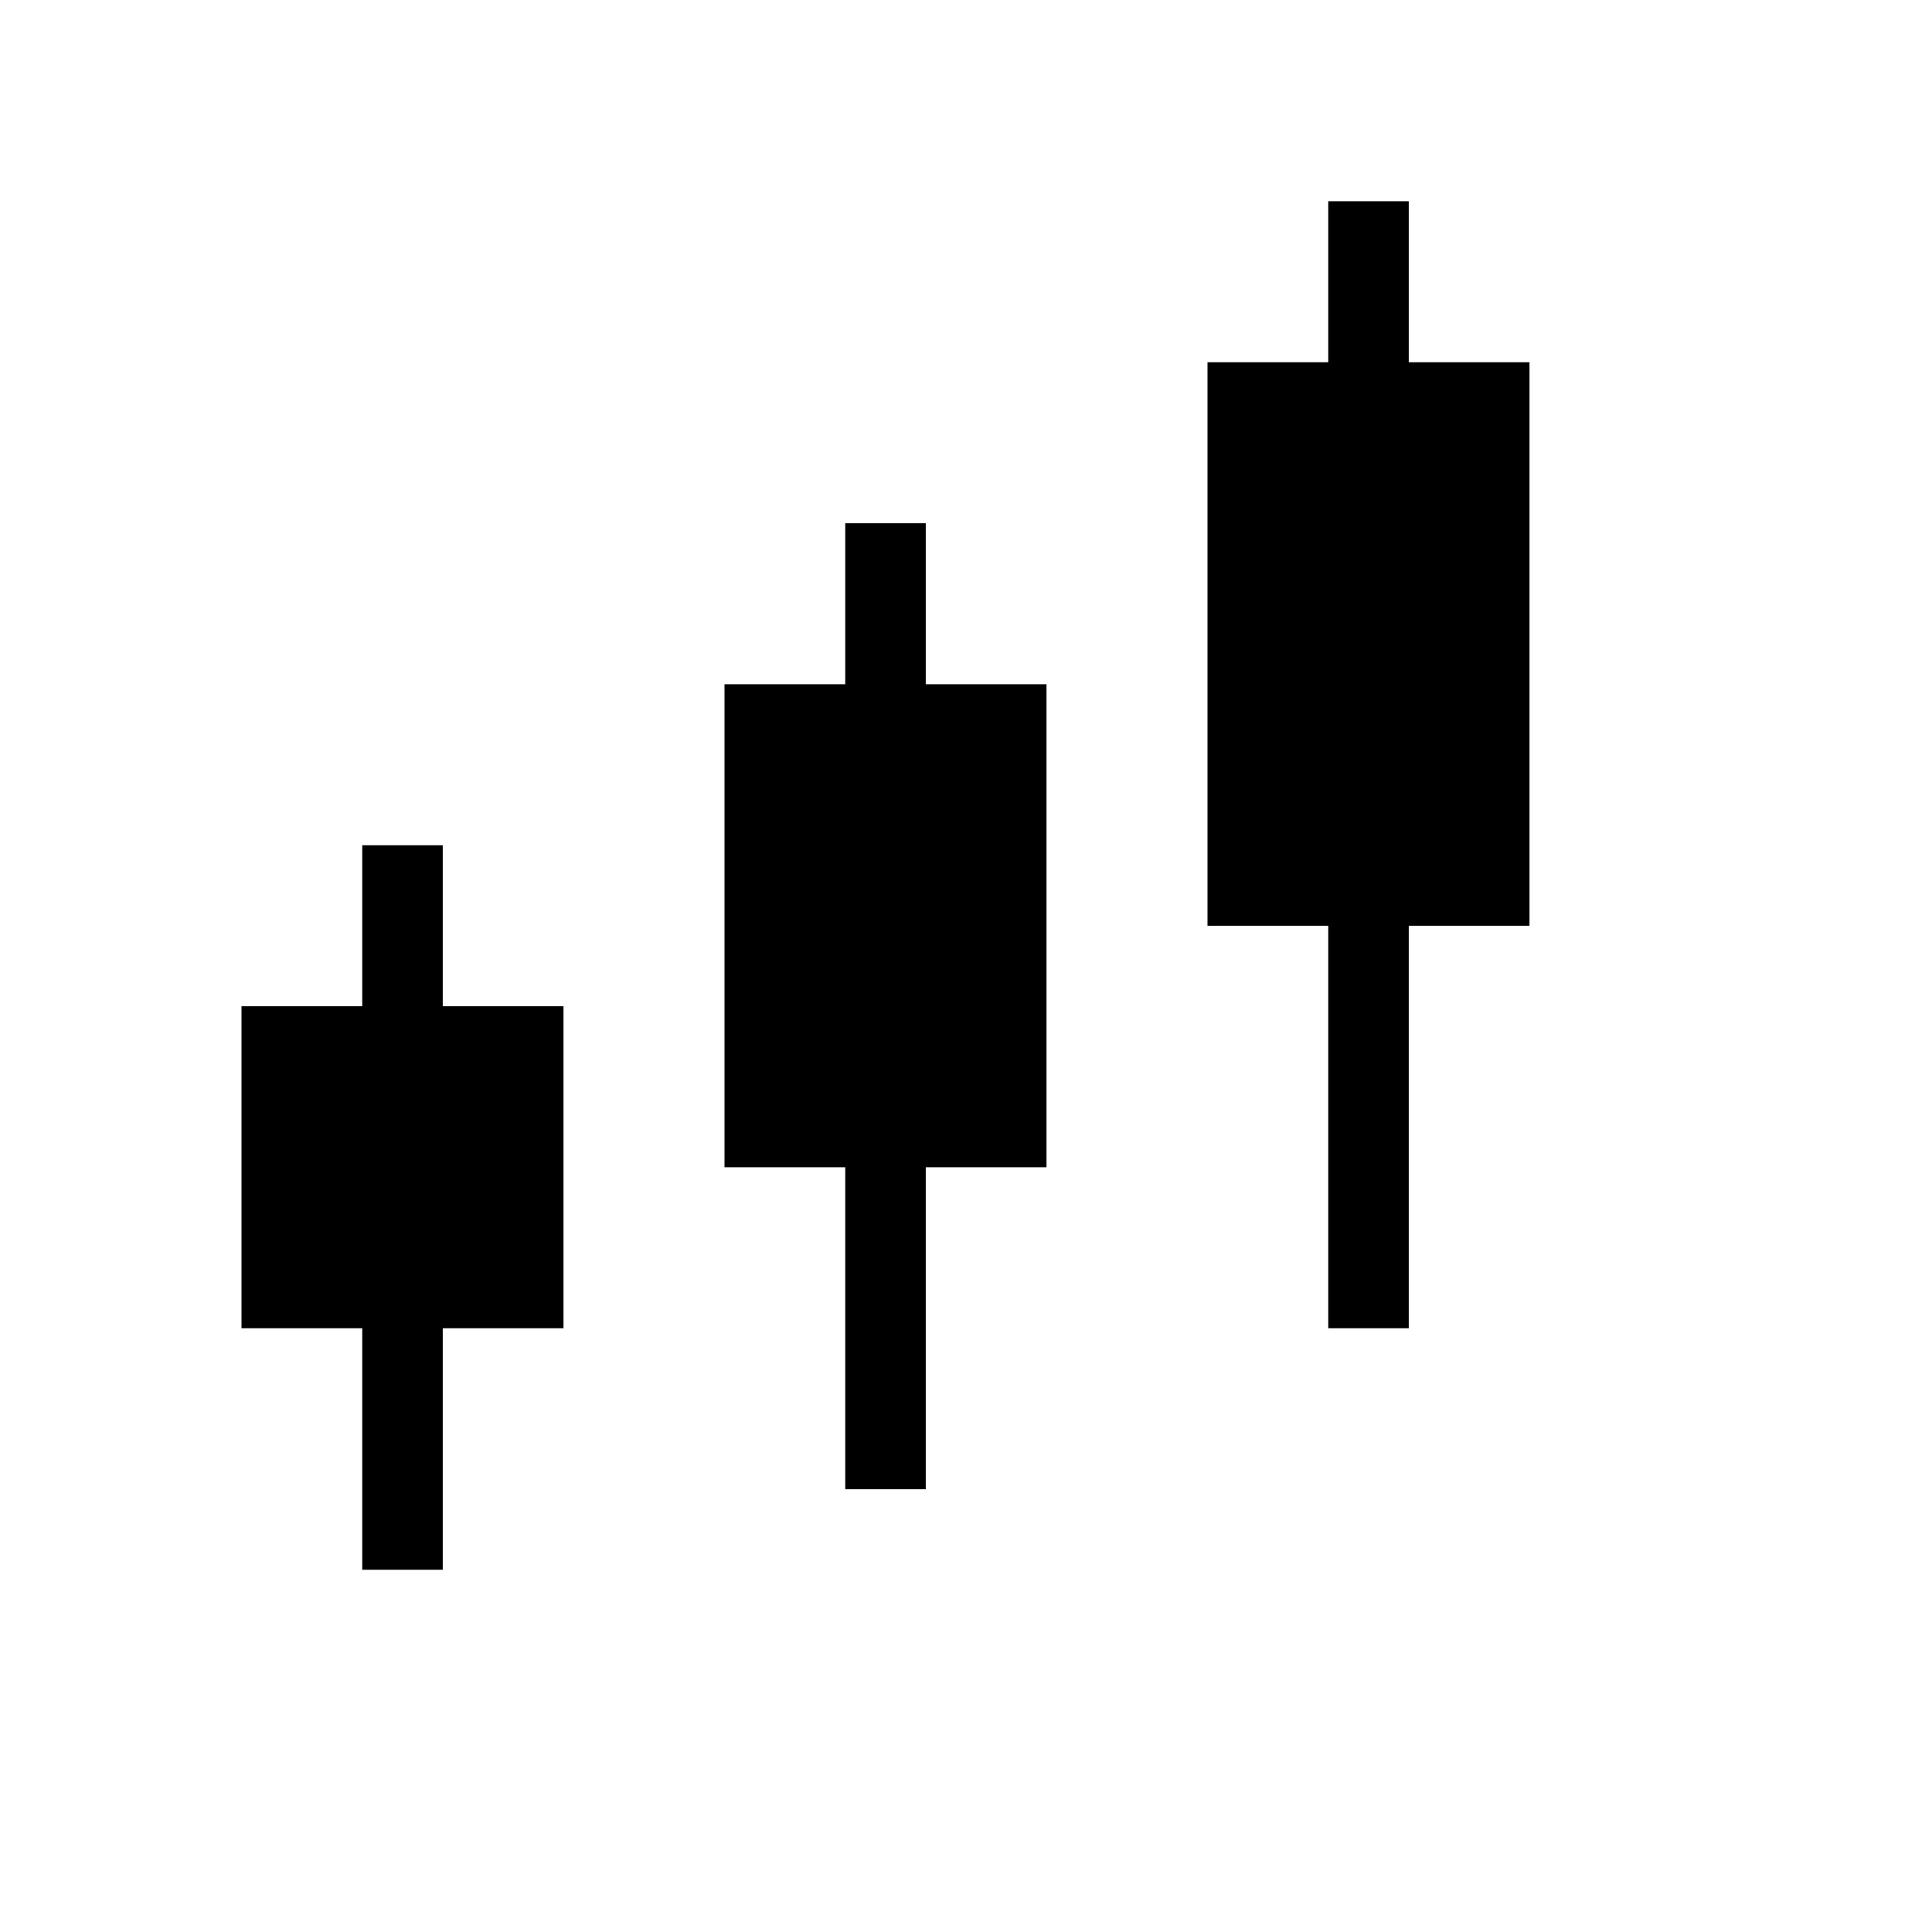
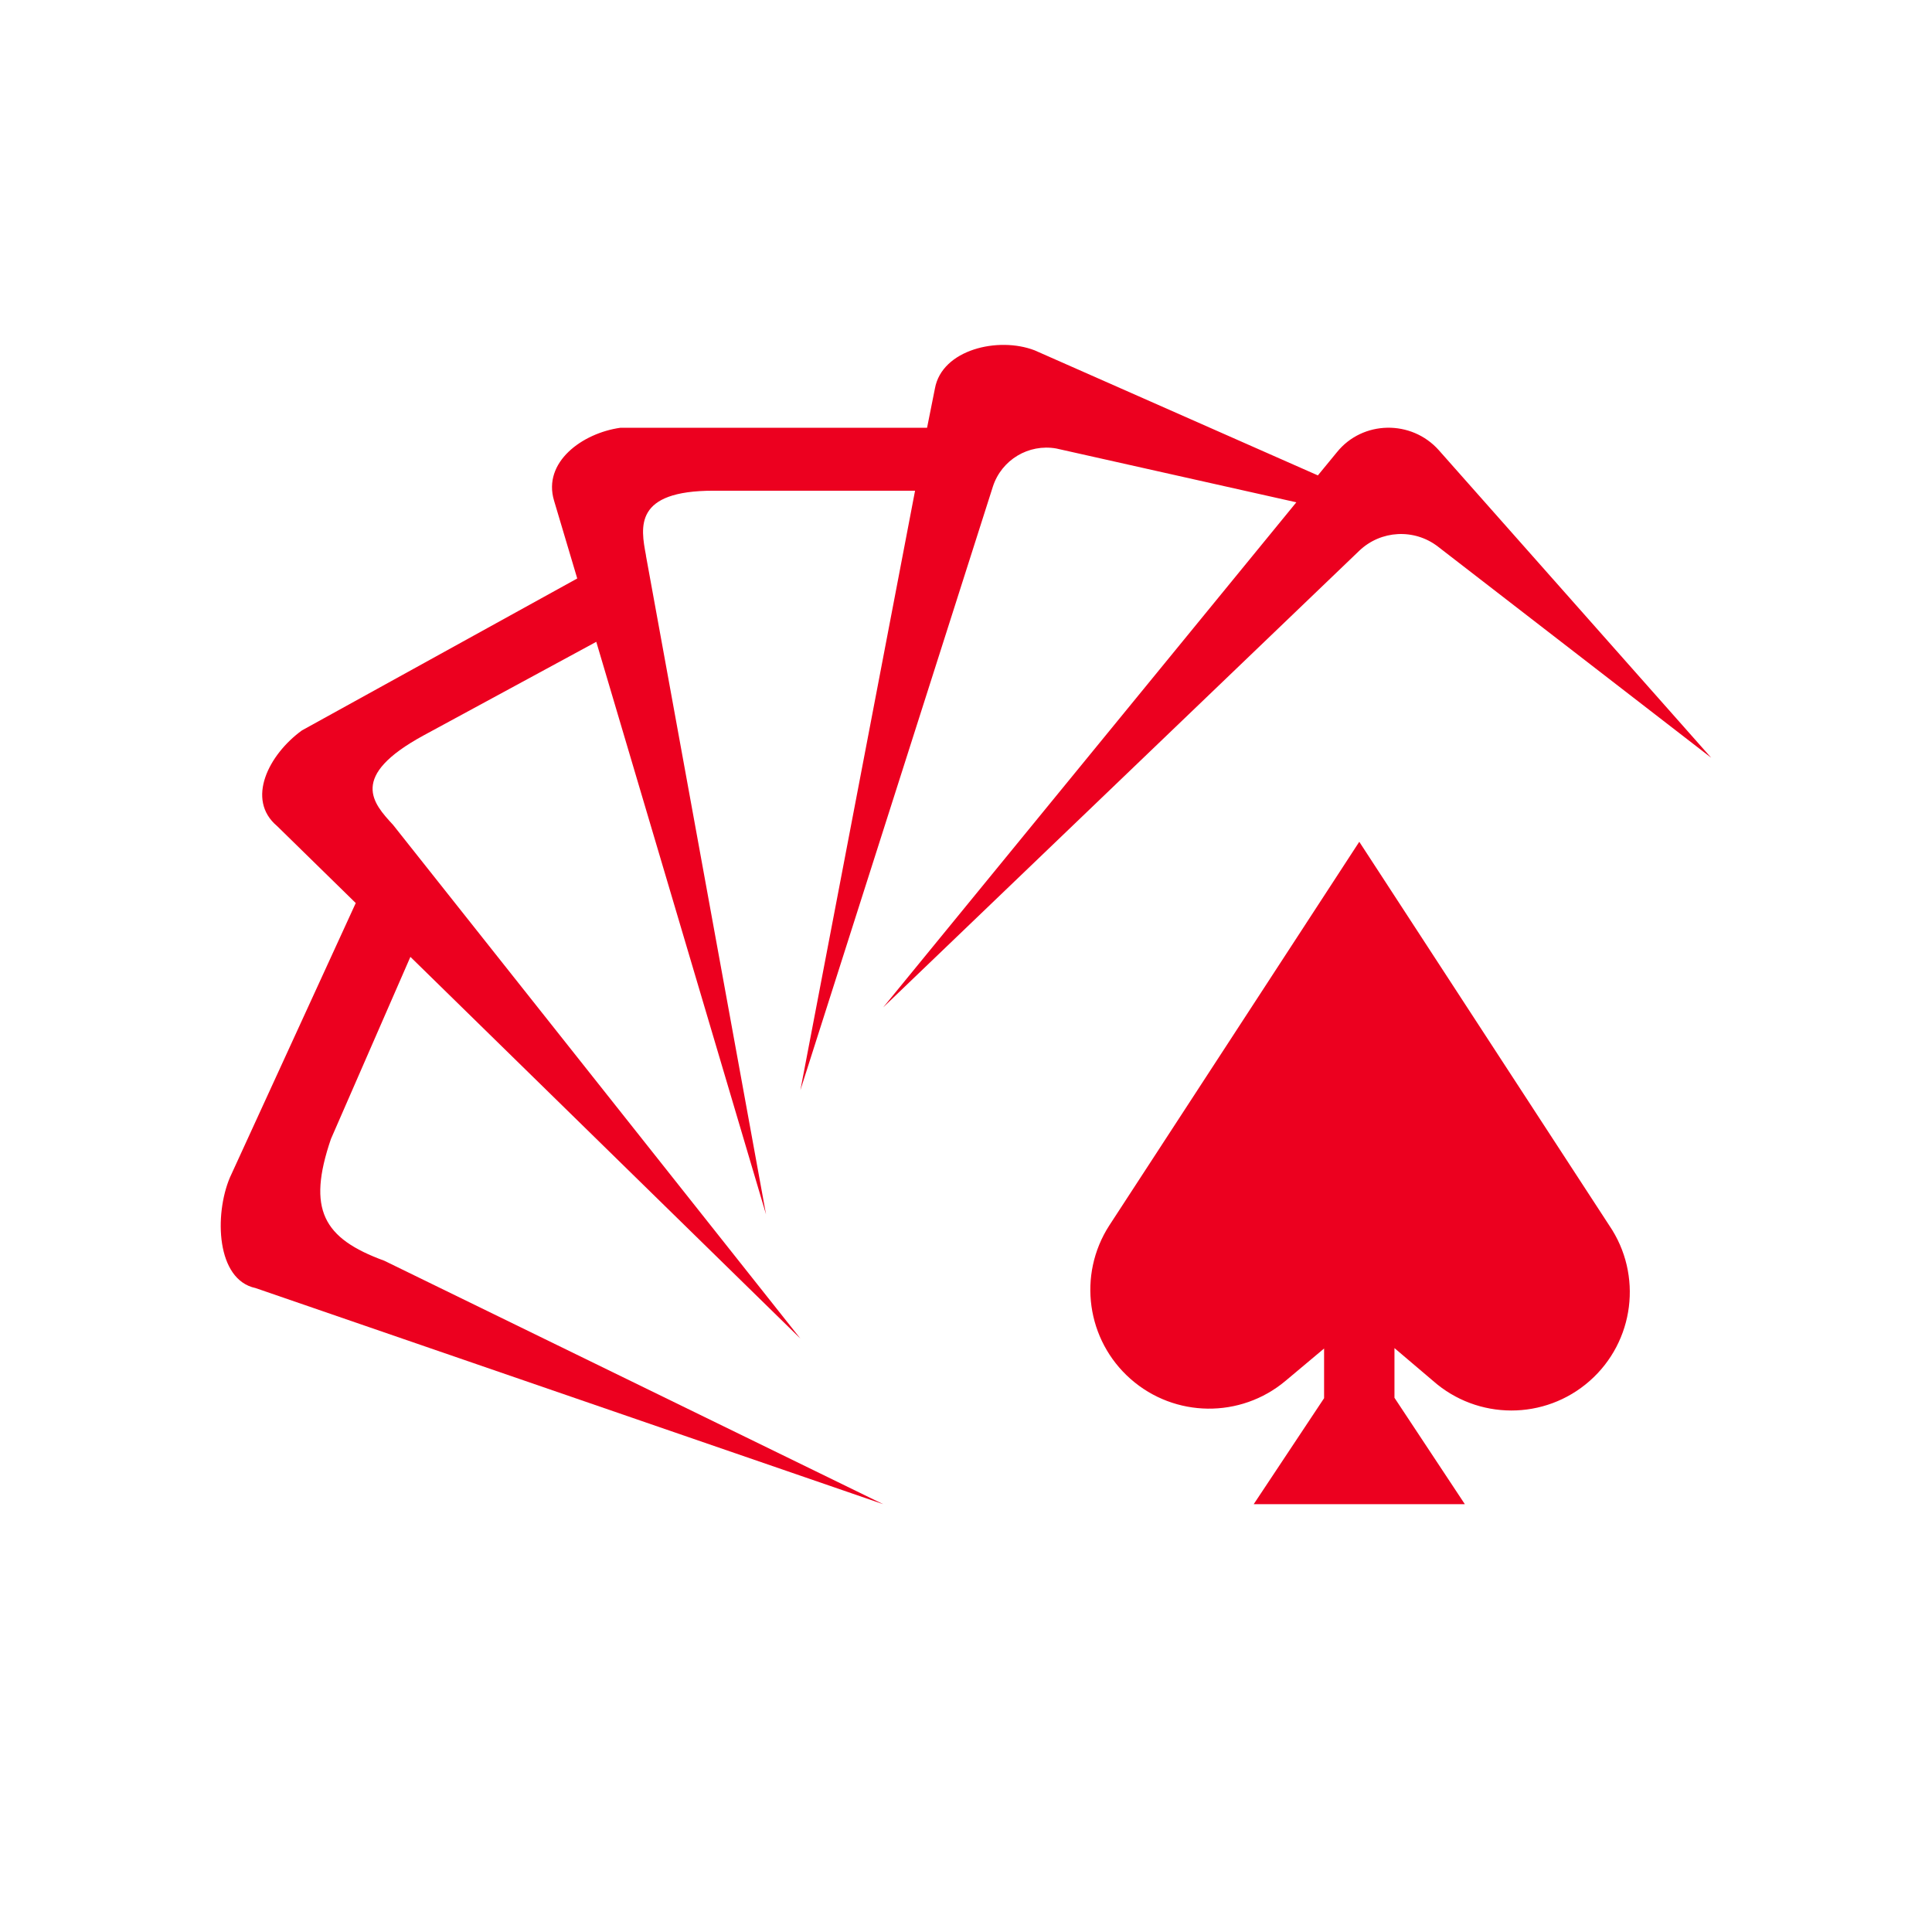
- <svg xmlns="http://www.w3.org/2000/svg" width="1em" height="1em" viewBox="0 0 24 24">
-   <path fill="currentColor" d="M4.5 10.5h1v9h-1zM3 12.5h4v4H3zM10.5 6.5h1v12h-1zM9 8.5h4v6H9zM16.5 2.5h1v14h-1zM15 4.5h4v7h-4z" />
+ <svg xmlns="http://www.w3.org/2000/svg" width="56" height="56" viewBox="4.667 4.667 46.667 46.667">
+   <path d="m29.66 13.13 6.84 3.02.46-.56c.62-.77 1.8-.79 2.46-.05L46 22.97l-6.6-5.1a1.46 1.46 0 0 0-1.9.1L26 29l9.98-12.2-5.8-1.3a1.36 1.36 0 0 0-1.53.92L24 31l2.77-14.48H21.9c-1.92 0-1.76.87-1.63 1.56v.01L23.17 34l-4.1-13.83-4.17 2.26c-1.82.99-1.22 1.64-.74 2.16L24 37l-9.42-9.22-1.92 4.4c-.58 1.7-.19 2.4 1.29 2.94L26 41l-15.16-5.22c-.95-.2-1-1.77-.62-2.67l3.04-6.63-1.9-1.86c-.76-.64-.2-1.73.6-2.31l6.65-3.67-.56-1.88c-.28-.93.68-1.63 1.6-1.76h7.41l.19-.95c.17-.94 1.53-1.26 2.41-.92Z" fill="#EC001F" />
+   <path d="M31.46 34.27 37.5 25l6.04 9.27a2.86 2.86 0 0 1-4.26 3.75l-.93-.79v1.2l1.7 2.57h-5.1l1.7-2.56v-1.2l-.93.78a2.87 2.87 0 0 1-4.26-3.75Z" fill="#EC001F" />
</svg>
